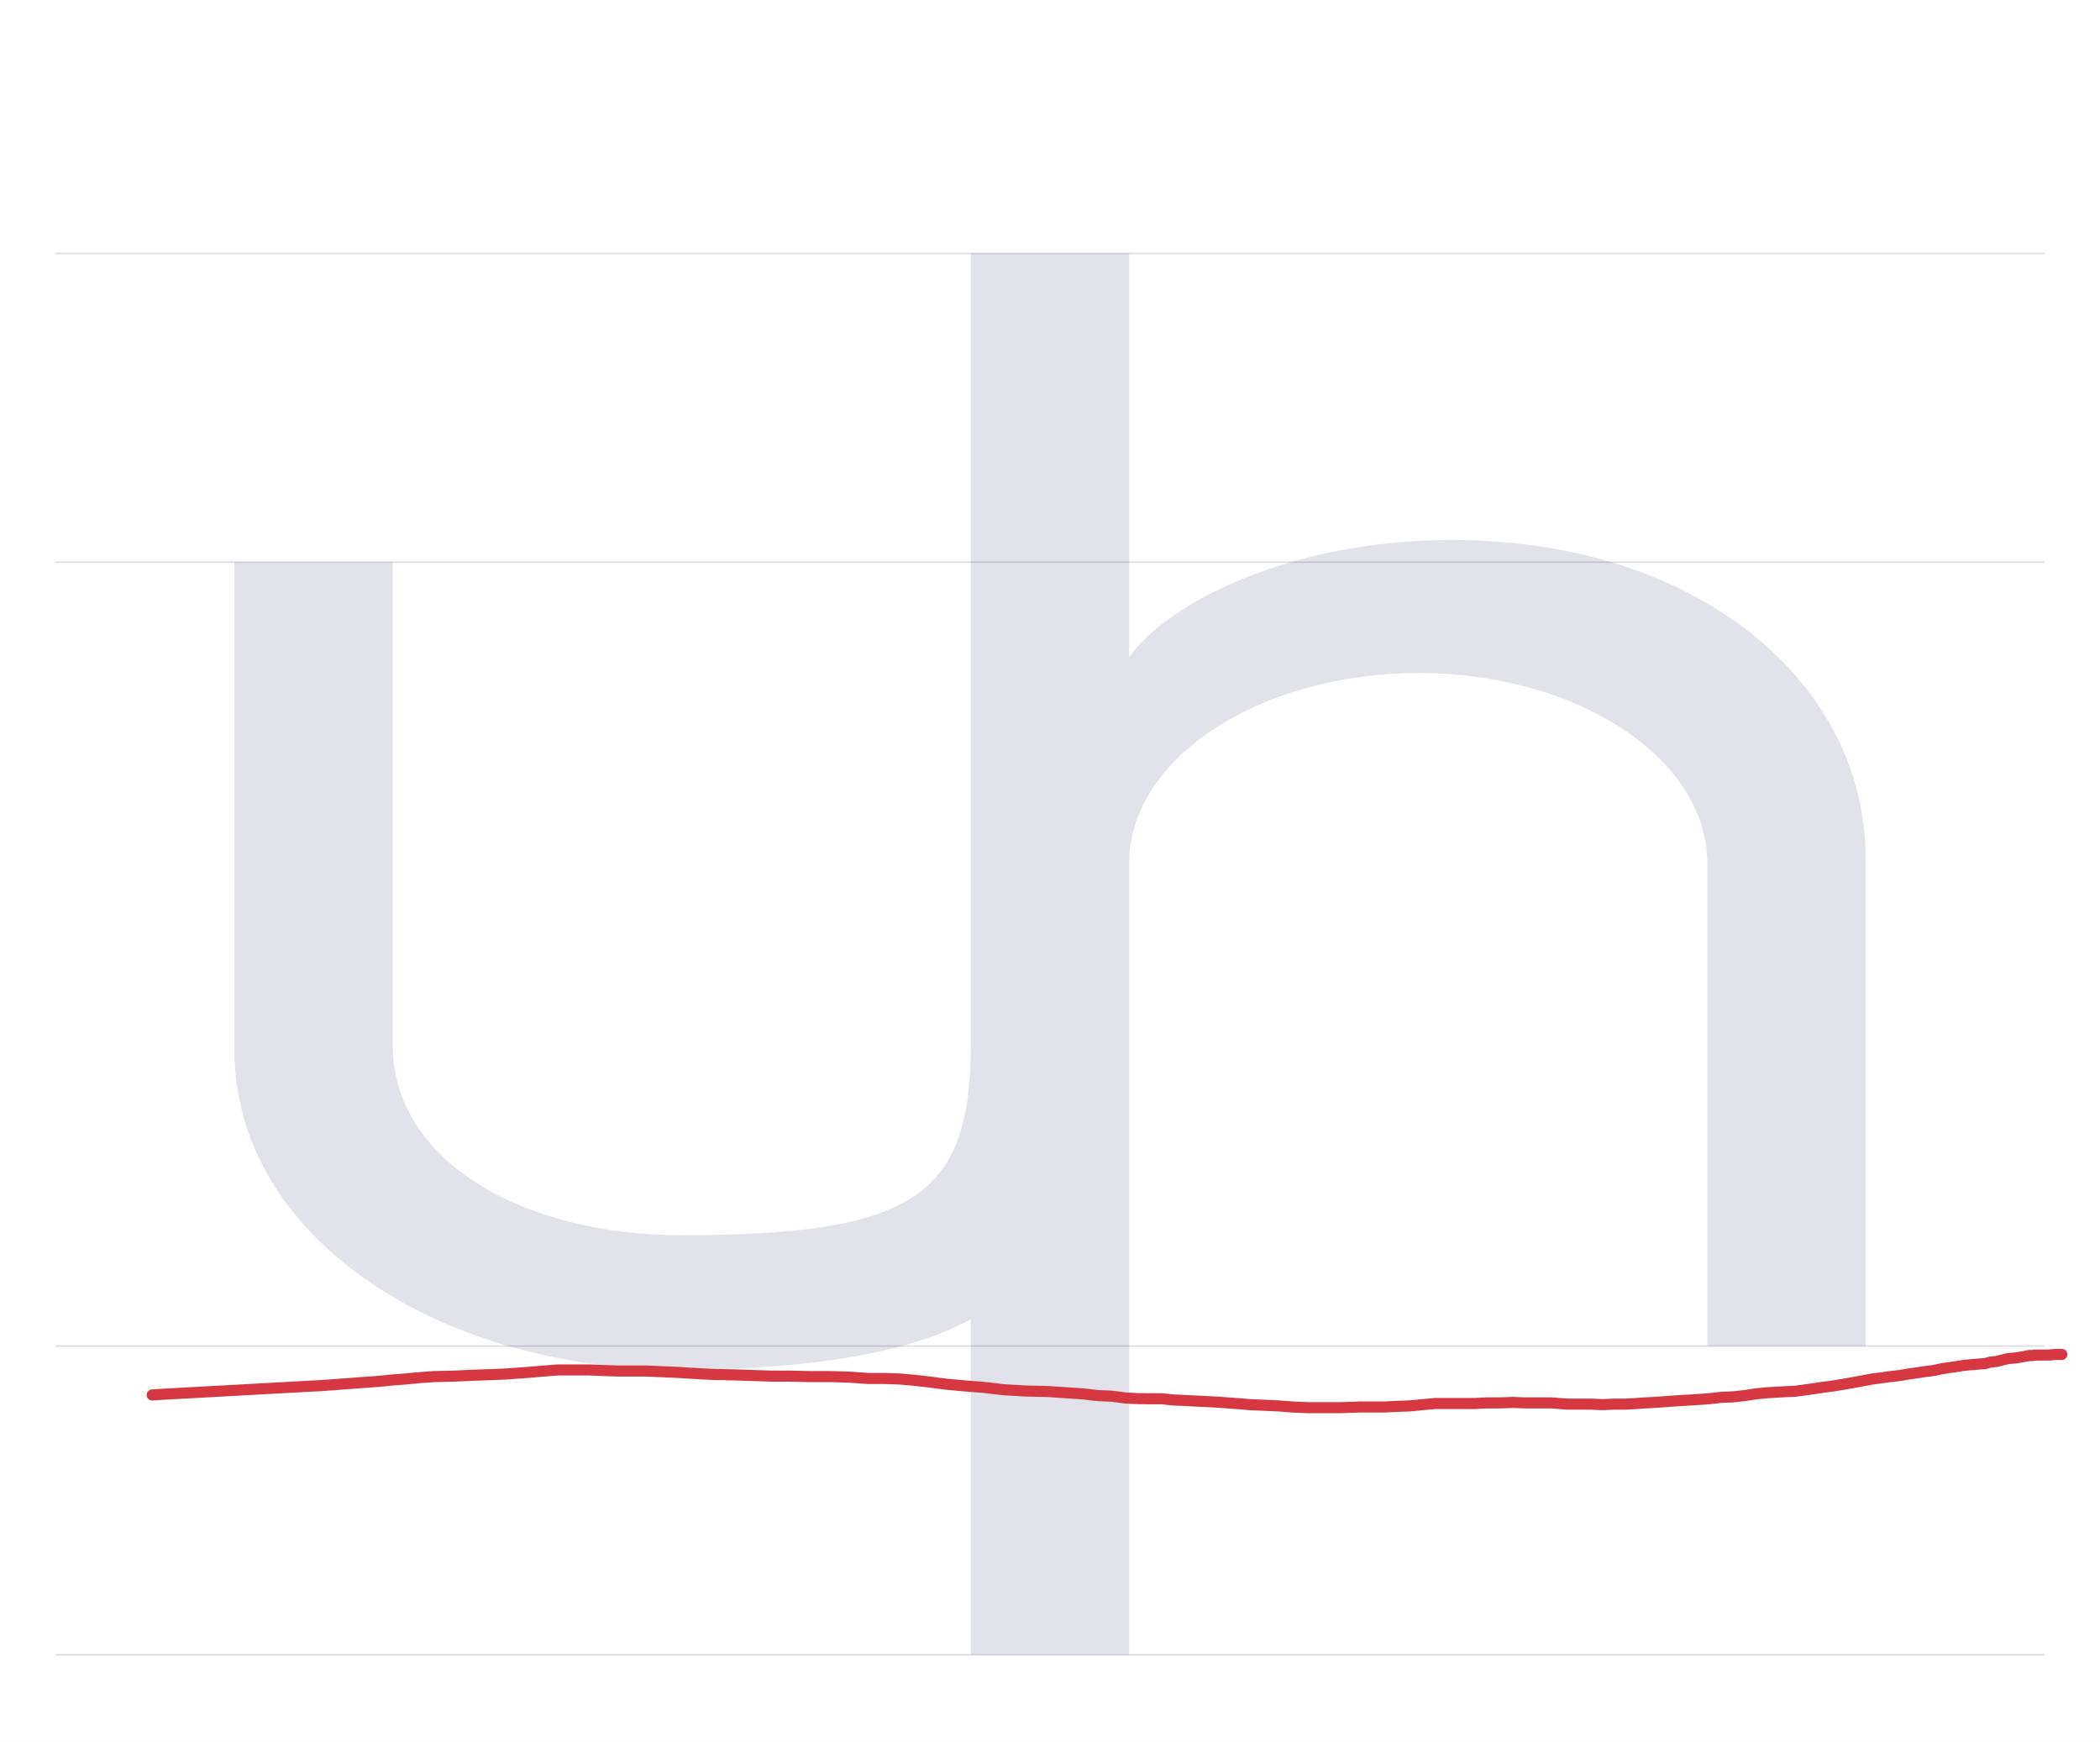
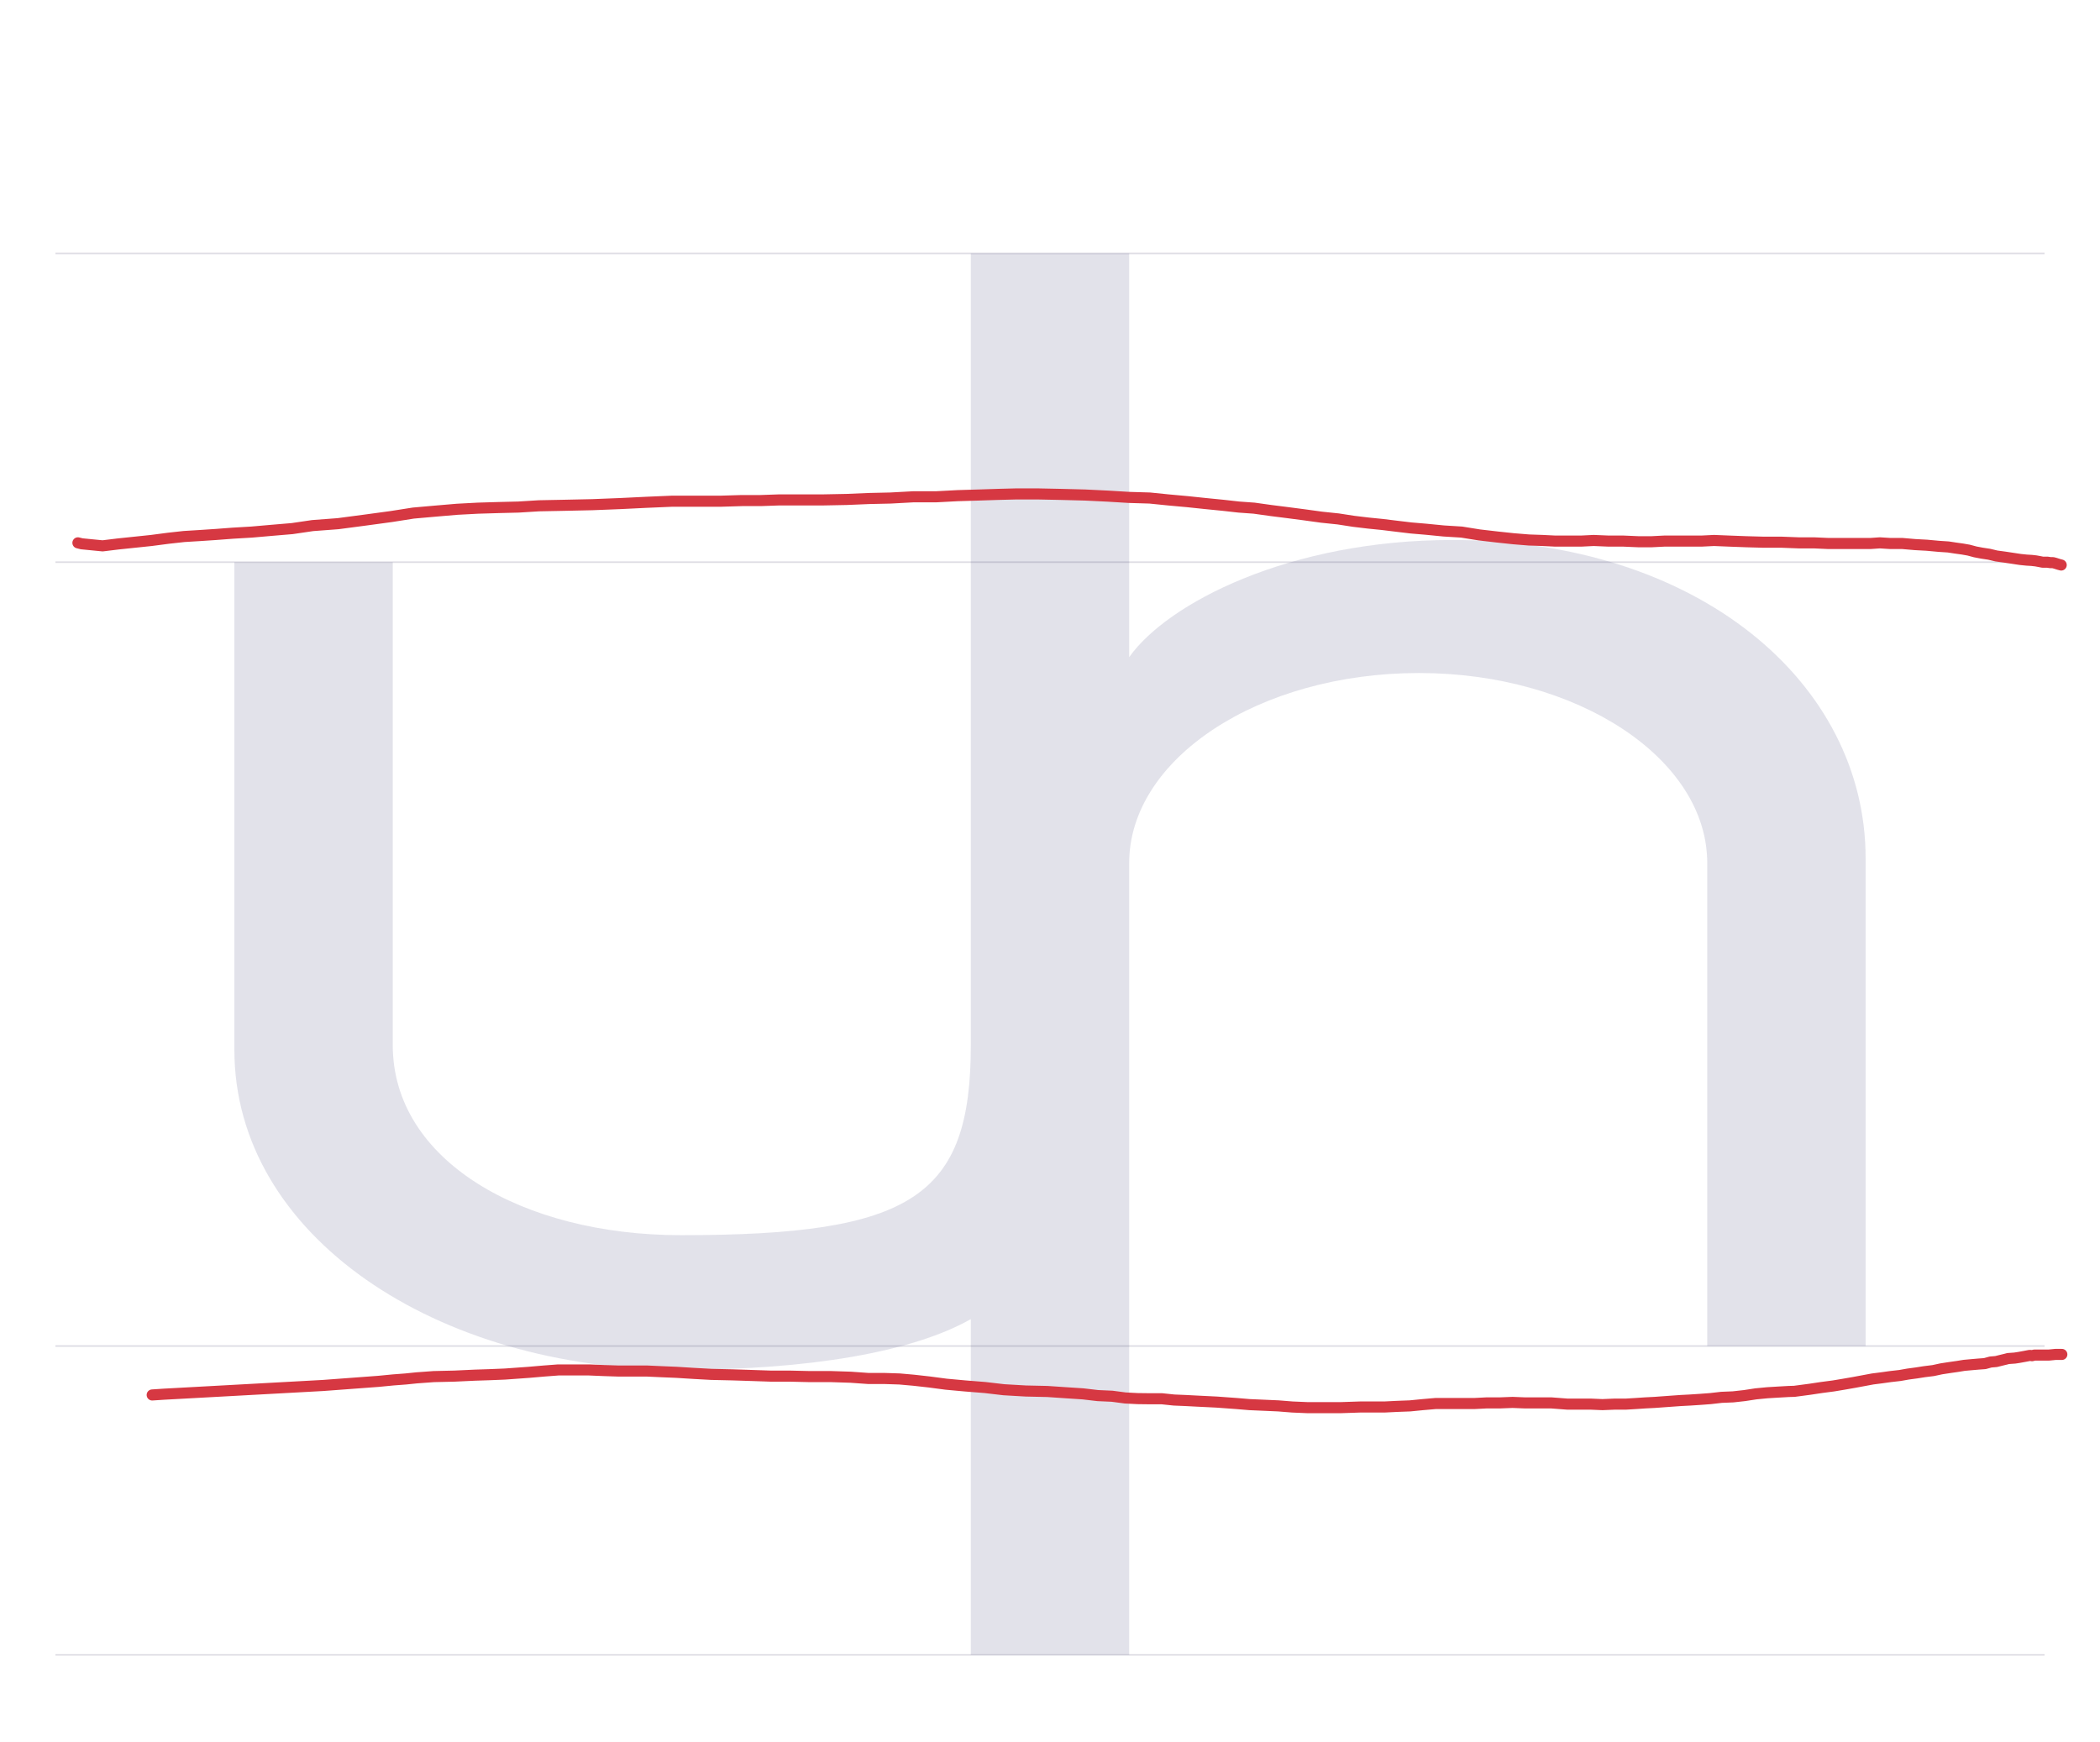
<svg xmlns="http://www.w3.org/2000/svg" viewBox="0 0 1326 1100">
  <rect width="100%" height="100%" fill="white" />
  <path d="M35 850H1291" stroke="#dedde4" fill="none" />
  <path d="M35 355H1291" stroke="#dedde4" fill="none" />
  <path d="M35 160H1291" stroke="#dedde4" fill="none" />
  <path d="M35 1045H1291" stroke="#dedde4" fill="none" />
  <path d="M48 495V187C48 70 175 -15 330 -15C410 -15 476 -4 513 17V-195H613V305C613 371 695 425 796 425C896 425 978 371 978 305V0H1078V308C1078 419 972 509 817 509C714 509 637 469 613 435V690H513V190C513 94 476 70 330 70C230 70 148 117 148 190V495Z" fill="#08084d" opacity=".12" transform="translate(100.0 850) scale(1 -1)" />
  <path d="M96.1,880.9L103.7,880.4L111.1,880L204.1,874.9L239,872.3L248.3,871.4L256.2,870.8L263,870.1L273.9,869.3L286.9,869L299.8,868.4L309,868.1L318.8,867.7L334.1,866.6L343.3,865.8L352.5,865.1L362.1,865.1L372,865.1L381.6,865.5L390.8,865.8L399.6,865.8L408.7,865.8L417.5,866.2L427.1,866.6L438.3,867.3L449.2,867.9L462.4,868.2L474.8,868.6L486.6,869L498.4,869L511.4,869.3L524.9,869.3L537.2,869.7L548.4,870.5L558.8,870.5L568,870.8L577,871.6L586.8,872.7L597.4,874.1L609.4,875.2L621.9,876.2L633.9,877.6L647.7,878.4L661.3,878.7L673.1,879.5L683.8,880.2L693.2,881.3L702.2,881.7L710.5,882.8L718.3,883.2L726,883.3L733.7,883.3L741.3,884.1L748.5,884.4L756.2,884.8L764.3,885.2L768.3,885.4L780.7,886.3L789,887L798.2,887.4L807.2,887.8L816,888.5L825.3,888.9L834.3,888.9L842.9,888.9L847,888.9L858.8,888.5L866.1,888.5L874.2,888.5L882.3,888.1L890.3,887.8L898.4,887L906.5,886.3L914.6,886.3L922.5,886.3L931,886.3L938.9,885.9L947.4,885.9L955.1,885.6L962.6,885.9L969.5,885.9L976.1,885.9L979.4,885.9L989.9,886.7L997.4,886.7L1004.8,886.7L1011.8,887L1019.2,886.7L1026.4,886.7L1033,886.3L1038.9,885.9L1044.8,885.6L1050.3,885.2L1055.8,884.8L1061.4,884.4L1067.2,884.1L1073.3,883.7L1080,883.2L1087,882.4L1094.3,882.1L1101.5,881.3L1108.7,880.2L1115.9,879.5L1122.5,879.1L1129.5,878.7L1133,878.6L1142.8,877.3L1150.1,876.2L1157.7,875.2L1164.3,874.1L1170.6,873L1176.5,871.9L1182.4,870.8L1187.9,870.1L1193.6,869.3L1199.7,868.6L1204.8,867.7L1210,867L1215.1,866.2L1220.7,865.5L1225.8,864.4L1231,863.6L1235.9,862.9L1240.2,862.2L1244.6,861.8L1249.2,861.4L1253.3,861.1L1256.9,860.1L1260.4,859.8L1263.6,859L1266.5,858.3L1268,857.9L1272.2,857.6L1274.8,857.2L1278.1,856.6L1281.8,855.9L1283.1,856.1L1284.6,855.7L1286.2,855.7L1288.1,855.7L1289.5,855.7L1291.6,855.7L1293.8,855.7L1297.8,855.3L1301.9,855.3" fill="none" stroke="#d63842" stroke-width="7" stroke-linecap="round" stroke-linejoin="round" />
+   <path d="M49.2,342.8L51.6,343.4L64.8,344.7L74.6,343.5L95.6,341.3L106.3,339.9L116.2,338.8L126,338.2L136.5,337.5L147,336.7L158.9,336L171.5,334.9L184.5,333.8L197.4,331.9L213.4,330.7L230.8,328.4L247,326.2L261,324L275.7,322.7L288.6,321.6L301.8,320.9L315.1,320.5L327.4,320.2L340.3,319.4L355.6,319.1L374,318.7L391.7,318L408.1,317.2L424.5,316.5L440.5,316.5L455.3,316.5L468.5,316.1L480.3,316.1L491.7,315.7L504.4,315.7L519.2,315.7L534.5,315.4L548.8,314.8L562.3,314.5L577,313.7L591.4,313.7L604.6,313L617.9,312.6L630.2,312.2L642,311.9L654.9,311.9L669.6,312.2L685.1,312.6L699.5,313.3L712.7,314.1L726,314.5L737.8,315.7L749.9,316.8L761.3,318L772.4,319.1L782.2,320.2L791.9,320.9L802.6,322.4L812.9,323.7L823.6,325.1L834.5,326.6L845,327.7L854.7,329.2L863.9,330.3L872.8,331.2L881.8,332.3L891,333.4L900.4,334.2L911.6,335.3L922.9,336L934.1,337.8L945.3,339.1L955.6,340.2L965.4,341L974.1,341.3L982.2,341.7L990.3,341.7L998.2,341.7L1006.3,341.3L1015.9,341.7L1025.3,341.7L1034.5,342.1L1042.9,342.1L1050.7,341.7L1058.6,341.7L1066.5,341.7L1074.2,341.7L1082.3,341.3L1092.1,341.7L1102.8,342.1L1113.8,342.4L1125.1,342.4L1135.6,342.8L1145.3,342.8L1154.2,343.2L1162.3,343.2L1168.9,343.2L1175.2,343.2L1181.2,343.2L1187,342.8L1193.4,343.2L1201.1,343.2L1209.2,343.9L1216.6,344.3L1224.2,345L1230.2,345.4L1234.8,346.1L1239.1,346.7L1243.1,347.4L1247.2,348.5L1251.4,349.3L1256,350L1260.6,351.1L1265.8,351.8L1271.1,352.6L1275.7,353.3L1279.6,353.7L1282.9,353.9L1285.5,354.2L1287.7,354.6L1289.7,355L1291.2,355L1292.7,355L1294.7,355.3L1296.3,355.3L1297.8,355.7L1300,356.4L1301.5,356.8" fill="none" stroke="#d63842" stroke-width="7" stroke-linecap="round" stroke-linejoin="round" />
</svg>
